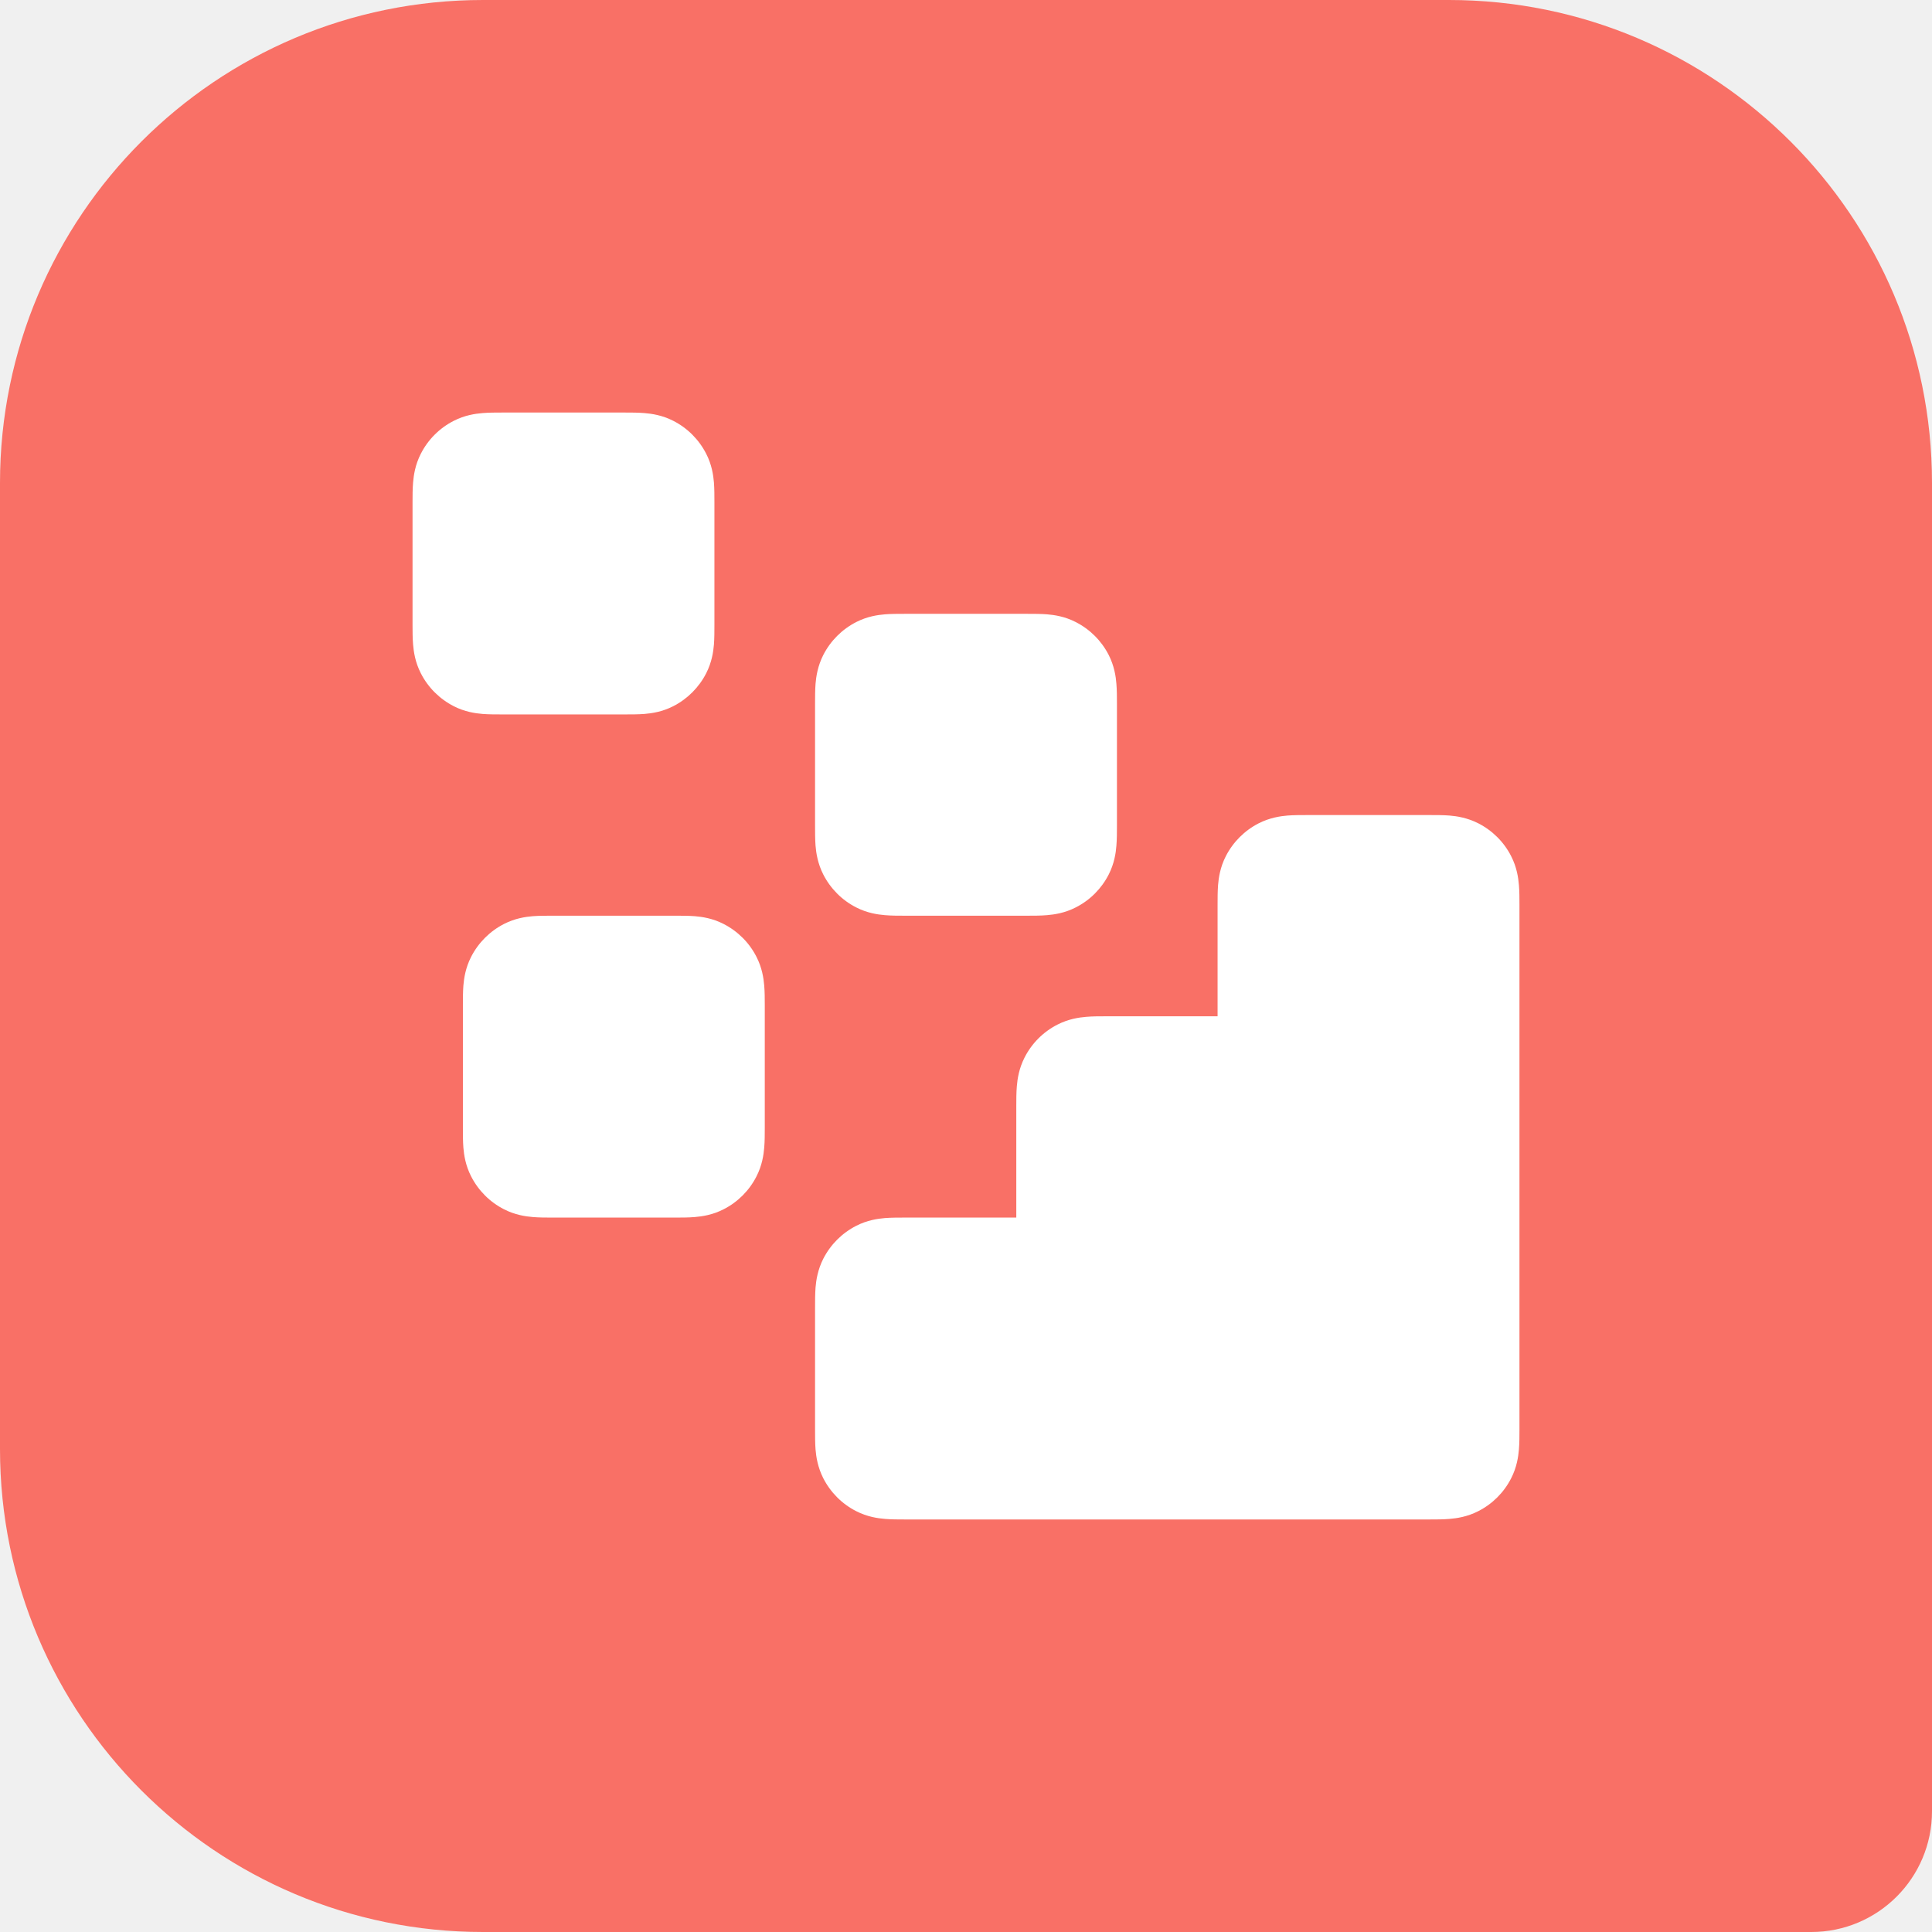
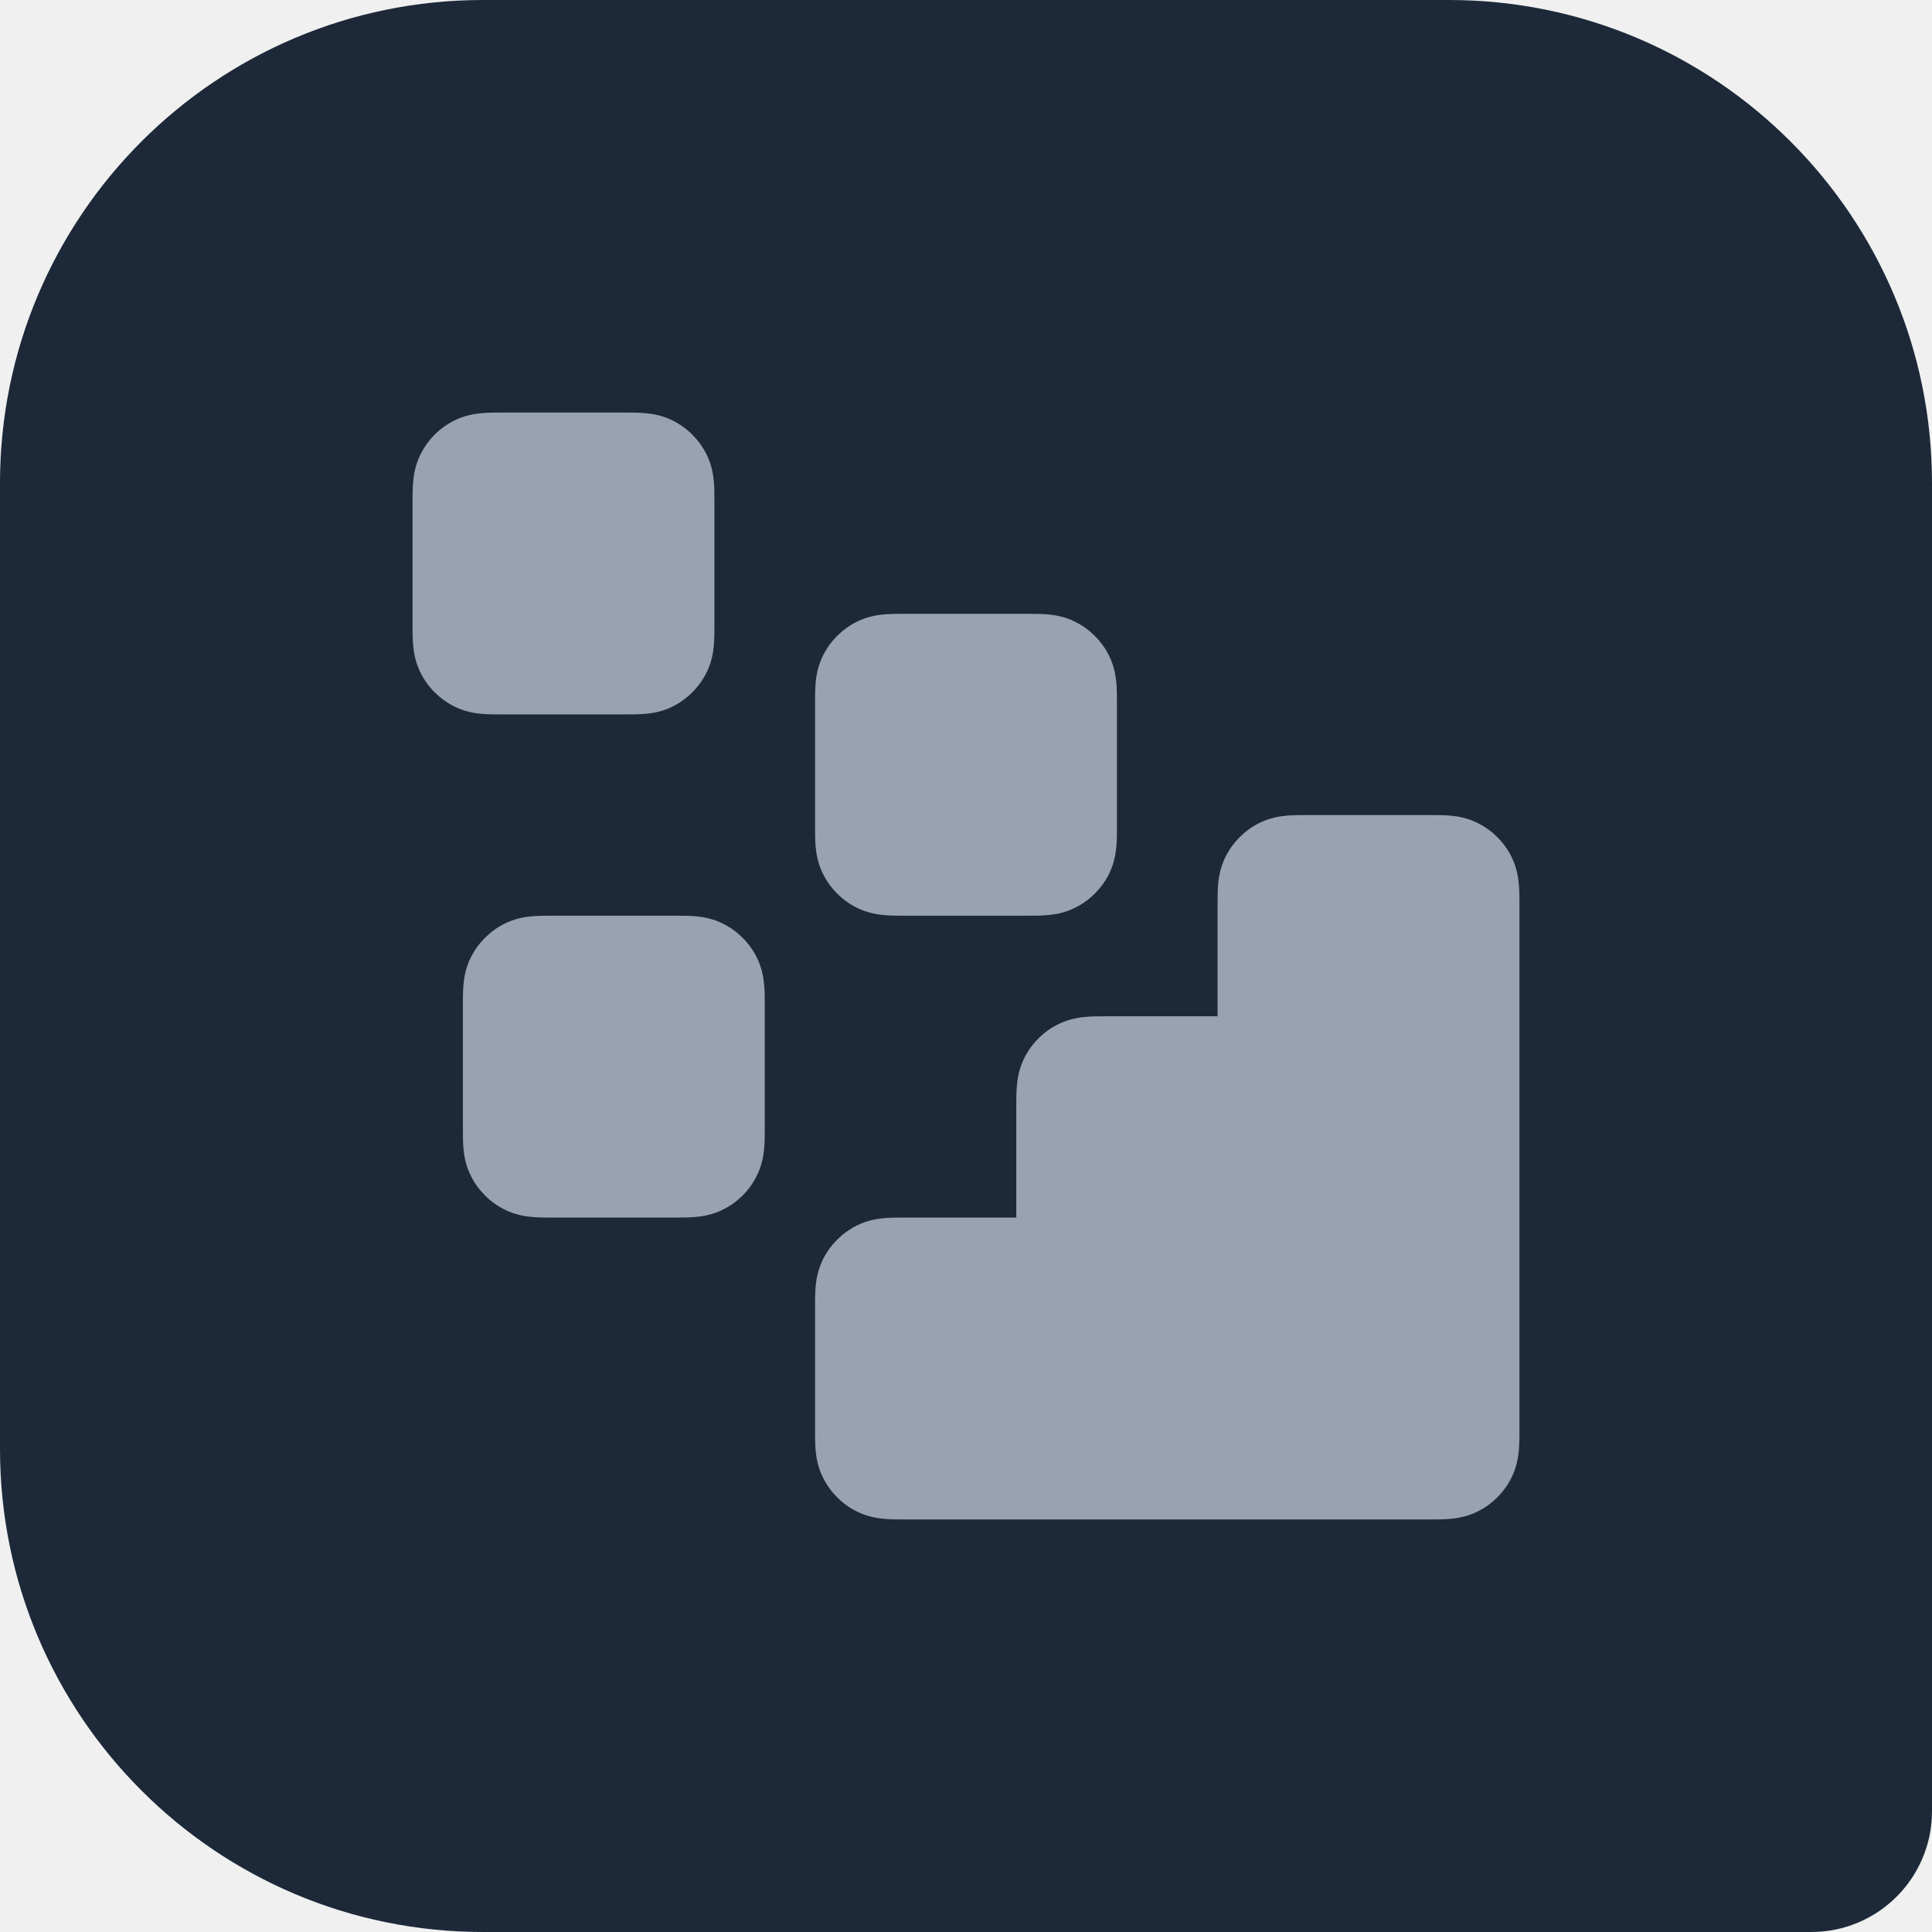
<svg xmlns="http://www.w3.org/2000/svg" width="32" height="32" viewBox="0 0 32 32" fill="none">
-   <path d="M0 8C0 3.582 3.582 0 8 0H24C28.418 0 32 3.582 32 8V30C32 31.105 31.105 32 30 32H8C3.582 32 0 28.418 0 24V8Z" fill="#F97066" />
-   <path fill-rule="evenodd" clip-rule="evenodd" d="M21.647 13.5C21.654 13.5 21.66 13.5 21.667 13.5L23.667 13.5C23.673 13.5 23.679 13.5 23.686 13.5C23.785 13.5 23.904 13.5 24.008 13.508C24.129 13.518 24.302 13.544 24.484 13.636C24.719 13.756 24.911 13.947 25.03 14.182C25.123 14.364 25.148 14.537 25.158 14.659C25.167 14.763 25.167 14.882 25.167 14.981C25.167 14.987 25.167 14.994 25.167 15V23.667C25.167 23.673 25.167 23.679 25.167 23.686C25.167 23.785 25.167 23.904 25.158 24.008C25.148 24.129 25.123 24.302 25.03 24.484C24.911 24.719 24.719 24.911 24.484 25.03C24.302 25.123 24.129 25.148 24.008 25.158C23.904 25.167 23.785 25.167 23.686 25.167C23.679 25.167 23.673 25.167 23.667 25.167H15C14.994 25.167 14.987 25.167 14.981 25.167C14.881 25.167 14.763 25.167 14.659 25.158C14.537 25.148 14.364 25.123 14.182 25.03C13.947 24.911 13.756 24.719 13.636 24.484C13.544 24.302 13.518 24.129 13.508 24.008C13.5 23.904 13.5 23.785 13.5 23.686C13.5 23.679 13.5 23.673 13.5 23.667V21.667C13.5 21.66 13.5 21.654 13.5 21.647C13.5 21.548 13.5 21.43 13.508 21.325C13.518 21.204 13.544 21.031 13.636 20.849C13.756 20.614 13.947 20.423 14.182 20.303C14.364 20.21 14.537 20.185 14.659 20.175C14.763 20.167 14.881 20.167 14.981 20.167C14.987 20.167 14.994 20.167 15 20.167H16.833V18.333C16.833 18.327 16.833 18.321 16.833 18.314C16.833 18.215 16.833 18.096 16.842 17.992C16.852 17.871 16.877 17.698 16.97 17.516C17.089 17.281 17.281 17.089 17.516 16.97C17.698 16.877 17.871 16.852 17.992 16.842C18.096 16.833 18.215 16.833 18.314 16.833C18.321 16.833 18.327 16.833 18.333 16.833H20.167V15C20.167 14.994 20.167 14.987 20.167 14.981C20.167 14.882 20.167 14.763 20.175 14.659C20.185 14.537 20.21 14.364 20.303 14.182C20.423 13.947 20.614 13.756 20.849 13.636C21.031 13.544 21.204 13.518 21.325 13.508C21.43 13.5 21.548 13.5 21.647 13.5Z" fill="white" />
-   <path fill-rule="evenodd" clip-rule="evenodd" d="M14.981 10.167C14.987 10.167 14.994 10.167 15 10.167H17C17.006 10.167 17.013 10.167 17.019 10.167C17.119 10.167 17.237 10.167 17.341 10.175C17.462 10.185 17.636 10.21 17.817 10.303C18.053 10.423 18.244 10.614 18.364 10.849C18.456 11.031 18.482 11.204 18.491 11.325C18.5 11.43 18.5 11.548 18.5 11.647C18.5 11.654 18.5 11.66 18.5 11.667V13.667C18.5 13.673 18.5 13.679 18.5 13.686C18.5 13.785 18.5 13.904 18.491 14.008C18.482 14.129 18.456 14.303 18.364 14.484C18.244 14.719 18.053 14.911 17.817 15.03C17.636 15.123 17.462 15.148 17.341 15.158C17.237 15.167 17.119 15.167 17.019 15.167C17.013 15.167 17.006 15.167 17 15.167H15C14.994 15.167 14.987 15.167 14.981 15.167C14.881 15.167 14.763 15.167 14.659 15.158C14.537 15.148 14.364 15.123 14.182 15.03C13.947 14.911 13.756 14.719 13.636 14.484C13.544 14.303 13.518 14.129 13.508 14.008C13.5 13.904 13.5 13.785 13.5 13.686C13.5 13.679 13.5 13.673 13.5 13.667V11.667C13.5 11.66 13.5 11.654 13.5 11.647C13.5 11.548 13.5 11.43 13.508 11.325C13.518 11.204 13.544 11.031 13.636 10.849C13.756 10.614 13.947 10.423 14.182 10.303C14.364 10.21 14.537 10.185 14.659 10.175C14.763 10.167 14.881 10.167 14.981 10.167Z" fill="white" />
-   <path fill-rule="evenodd" clip-rule="evenodd" d="M9.147 15.167C9.154 15.167 9.16 15.167 9.167 15.167H11.167C11.173 15.167 11.179 15.167 11.186 15.167C11.285 15.167 11.404 15.167 11.508 15.175C11.629 15.185 11.803 15.21 11.984 15.303C12.219 15.423 12.411 15.614 12.53 15.849C12.623 16.031 12.648 16.204 12.658 16.325C12.667 16.43 12.667 16.548 12.667 16.647C12.667 16.654 12.667 16.66 12.667 16.667V18.667C12.667 18.673 12.667 18.679 12.667 18.686C12.667 18.785 12.667 18.904 12.658 19.008C12.648 19.129 12.623 19.302 12.53 19.484C12.411 19.719 12.219 19.911 11.984 20.03C11.803 20.123 11.629 20.148 11.508 20.158C11.404 20.167 11.285 20.167 11.186 20.167C11.179 20.167 11.173 20.167 11.167 20.167H9.167C9.16 20.167 9.154 20.167 9.147 20.167C9.048 20.167 8.93 20.167 8.825 20.158C8.704 20.148 8.531 20.123 8.349 20.03C8.114 19.911 7.923 19.719 7.803 19.484C7.71 19.302 7.685 19.129 7.675 19.008C7.667 18.904 7.667 18.785 7.667 18.686C7.667 18.679 7.667 18.673 7.667 18.667V16.667C7.667 16.66 7.667 16.654 7.667 16.647C7.667 16.548 7.667 16.43 7.675 16.325C7.685 16.204 7.71 16.031 7.803 15.849C7.923 15.614 8.114 15.423 8.349 15.303C8.531 15.21 8.704 15.185 8.825 15.175C8.93 15.167 9.048 15.167 9.147 15.167Z" fill="white" />
-   <path fill-rule="evenodd" clip-rule="evenodd" d="M8.314 6.833C8.321 6.833 8.327 6.833 8.333 6.833H10.333C10.34 6.833 10.346 6.833 10.353 6.833C10.452 6.833 10.57 6.833 10.675 6.842C10.796 6.852 10.969 6.877 11.151 6.97C11.386 7.089 11.577 7.281 11.697 7.516C11.79 7.697 11.815 7.871 11.825 7.992C11.833 8.096 11.833 8.215 11.833 8.314C11.833 8.321 11.833 8.327 11.833 8.333V10.333C11.833 10.34 11.833 10.346 11.833 10.353C11.833 10.452 11.833 10.57 11.825 10.675C11.815 10.796 11.79 10.969 11.697 11.151C11.577 11.386 11.386 11.577 11.151 11.697C10.969 11.79 10.796 11.815 10.675 11.825C10.57 11.833 10.452 11.833 10.353 11.833C10.346 11.833 10.34 11.833 10.333 11.833H8.333C8.327 11.833 8.321 11.833 8.314 11.833C8.215 11.833 8.096 11.833 7.992 11.825C7.871 11.815 7.697 11.79 7.516 11.697C7.281 11.577 7.089 11.386 6.97 11.151C6.877 10.969 6.852 10.796 6.842 10.675C6.833 10.57 6.833 10.452 6.833 10.353C6.833 10.346 6.833 10.34 6.833 10.333V8.333C6.833 8.327 6.833 8.321 6.833 8.314C6.833 8.215 6.833 8.096 6.842 7.992C6.852 7.871 6.877 7.697 6.97 7.516C7.089 7.281 7.281 7.089 7.516 6.97C7.697 6.877 7.871 6.852 7.992 6.842C8.096 6.833 8.215 6.833 8.314 6.833Z" fill="white" />
+   <path d="M0 8C0 3.582 3.582 0 8 0H24C28.418 0 32 3.582 32 8V30C32 31.105 31.105 32 30 32H8C3.582 32 0 28.418 0 24V8Z" fill="#1D2939" />
+   <path fill-rule="evenodd" clip-rule="evenodd" d="M21.647 13.5C21.654 13.5 21.66 13.5 21.667 13.5L23.667 13.5C23.673 13.5 23.68 13.5 23.686 13.5C23.785 13.5 23.904 13.5 24.008 13.508C24.129 13.518 24.303 13.544 24.484 13.636C24.719 13.756 24.911 13.947 25.03 14.182C25.123 14.364 25.148 14.537 25.158 14.659C25.167 14.763 25.167 14.882 25.167 14.981C25.167 14.987 25.167 14.994 25.167 15V23.667C25.167 23.673 25.167 23.679 25.167 23.686C25.167 23.785 25.167 23.904 25.158 24.008C25.148 24.129 25.123 24.302 25.03 24.484C24.911 24.719 24.719 24.911 24.484 25.03C24.303 25.123 24.129 25.148 24.008 25.158C23.904 25.167 23.785 25.167 23.686 25.167C23.679 25.167 23.673 25.167 23.667 25.167H15C14.994 25.167 14.987 25.167 14.981 25.167C14.882 25.167 14.763 25.167 14.659 25.158C14.537 25.148 14.364 25.123 14.182 25.03C13.947 24.911 13.756 24.719 13.636 24.484C13.544 24.302 13.518 24.129 13.508 24.008C13.5 23.904 13.5 23.785 13.5 23.686C13.5 23.679 13.5 23.673 13.5 23.667V21.667C13.5 21.66 13.5 21.654 13.5 21.647C13.5 21.548 13.5 21.43 13.508 21.325C13.518 21.204 13.544 21.031 13.636 20.849C13.756 20.614 13.947 20.423 14.182 20.303C14.364 20.21 14.537 20.185 14.659 20.175C14.763 20.167 14.882 20.167 14.981 20.167C14.987 20.167 14.994 20.167 15 20.167H16.833V18.333C16.833 18.327 16.833 18.321 16.833 18.314C16.833 18.215 16.833 18.096 16.842 17.992C16.852 17.871 16.877 17.698 16.97 17.516C17.089 17.281 17.281 17.089 17.516 16.97C17.698 16.877 17.871 16.852 17.992 16.842C18.096 16.833 18.215 16.833 18.314 16.833C18.321 16.833 18.327 16.833 18.333 16.833H20.167V15C20.167 14.994 20.167 14.987 20.167 14.981C20.167 14.882 20.167 14.763 20.175 14.659C20.185 14.537 20.21 14.364 20.303 14.182C20.423 13.947 20.614 13.756 20.849 13.636C21.031 13.544 21.204 13.518 21.325 13.508C21.43 13.5 21.548 13.5 21.647 13.5Z" fill="#98A2B3" />
+   <path fill-rule="evenodd" clip-rule="evenodd" d="M14.981 10.167C14.987 10.167 14.994 10.167 15 10.167H17C17.006 10.167 17.013 10.167 17.019 10.167C17.119 10.167 17.237 10.167 17.341 10.175C17.463 10.185 17.636 10.21 17.817 10.303C18.053 10.423 18.244 10.614 18.364 10.849C18.456 11.031 18.482 11.204 18.492 11.325C18.5 11.43 18.5 11.548 18.5 11.647C18.5 11.654 18.5 11.66 18.5 11.667V13.667C18.5 13.673 18.5 13.679 18.5 13.686C18.5 13.785 18.5 13.904 18.492 14.008C18.482 14.129 18.456 14.303 18.364 14.484C18.244 14.719 18.053 14.911 17.817 15.03C17.636 15.123 17.463 15.148 17.341 15.158C17.237 15.167 17.119 15.167 17.019 15.167C17.013 15.167 17.006 15.167 17 15.167H15C14.994 15.167 14.987 15.167 14.981 15.167C14.882 15.167 14.763 15.167 14.659 15.158C14.537 15.148 14.364 15.123 14.182 15.03C13.947 14.911 13.756 14.719 13.636 14.484C13.544 14.303 13.518 14.129 13.508 14.008C13.5 13.904 13.5 13.785 13.5 13.686C13.5 13.679 13.5 13.673 13.5 13.667V11.667C13.5 11.66 13.5 11.654 13.5 11.647C13.5 11.548 13.5 11.43 13.508 11.325C13.518 11.204 13.544 11.031 13.636 10.849C13.756 10.614 13.947 10.423 14.182 10.303C14.364 10.21 14.537 10.185 14.659 10.175C14.763 10.167 14.882 10.167 14.981 10.167Z" fill="#98A2B3" />
+   <path fill-rule="evenodd" clip-rule="evenodd" d="M9.147 15.167C9.154 15.167 9.16 15.167 9.167 15.167H11.167C11.173 15.167 11.18 15.167 11.186 15.167C11.285 15.167 11.404 15.167 11.508 15.175C11.629 15.185 11.803 15.21 11.984 15.303C12.219 15.423 12.411 15.614 12.53 15.849C12.623 16.031 12.648 16.204 12.658 16.325C12.667 16.43 12.667 16.548 12.667 16.647C12.667 16.654 12.667 16.66 12.667 16.667V18.667C12.667 18.673 12.667 18.679 12.667 18.686C12.667 18.785 12.667 18.904 12.658 19.008C12.648 19.129 12.623 19.302 12.53 19.484C12.411 19.719 12.219 19.911 11.984 20.03C11.803 20.123 11.629 20.148 11.508 20.158C11.404 20.167 11.285 20.167 11.186 20.167C11.18 20.167 11.173 20.167 11.167 20.167H9.167C9.16 20.167 9.154 20.167 9.147 20.167C9.048 20.167 8.93 20.167 8.825 20.158C8.704 20.148 8.531 20.123 8.349 20.03C8.114 19.911 7.923 19.719 7.803 19.484C7.71 19.302 7.685 19.129 7.675 19.008C7.667 18.904 7.667 18.785 7.667 18.686C7.667 18.679 7.667 18.673 7.667 18.667V16.667C7.667 16.66 7.667 16.654 7.667 16.647C7.667 16.548 7.667 16.43 7.675 16.325C7.685 16.204 7.71 16.031 7.803 15.849C7.923 15.614 8.114 15.423 8.349 15.303C8.531 15.21 8.704 15.185 8.825 15.175C8.93 15.167 9.048 15.167 9.147 15.167Z" fill="#98A2B3" />
+   <path fill-rule="evenodd" clip-rule="evenodd" d="M8.314 6.833C8.321 6.833 8.327 6.833 8.333 6.833H10.333C10.34 6.833 10.346 6.833 10.353 6.833C10.452 6.833 10.57 6.833 10.675 6.842C10.796 6.852 10.969 6.877 11.151 6.97C11.386 7.089 11.577 7.281 11.697 7.516C11.79 7.697 11.815 7.871 11.825 7.992C11.833 8.096 11.833 8.215 11.833 8.314C11.833 8.321 11.833 8.327 11.833 8.333V10.333C11.833 10.34 11.833 10.346 11.833 10.353C11.833 10.452 11.833 10.57 11.825 10.675C11.815 10.796 11.79 10.969 11.697 11.151C11.577 11.386 11.386 11.577 11.151 11.697C10.969 11.79 10.796 11.815 10.675 11.825C10.57 11.833 10.452 11.833 10.353 11.833C10.346 11.833 10.34 11.833 10.333 11.833H8.333C8.327 11.833 8.321 11.833 8.314 11.833C8.215 11.833 8.096 11.833 7.992 11.825C7.871 11.815 7.697 11.79 7.516 11.697C7.281 11.577 7.089 11.386 6.97 11.151C6.877 10.969 6.852 10.796 6.842 10.675C6.833 10.57 6.833 10.452 6.833 10.353C6.833 10.346 6.833 10.34 6.833 10.333V8.333C6.833 8.327 6.833 8.321 6.833 8.314C6.833 8.215 6.833 8.096 6.842 7.992C6.852 7.871 6.877 7.697 6.97 7.516C7.089 7.281 7.281 7.089 7.516 6.97C7.697 6.877 7.871 6.852 7.992 6.842C8.096 6.833 8.215 6.833 8.314 6.833Z" fill="#98A2B3" />
</svg>
